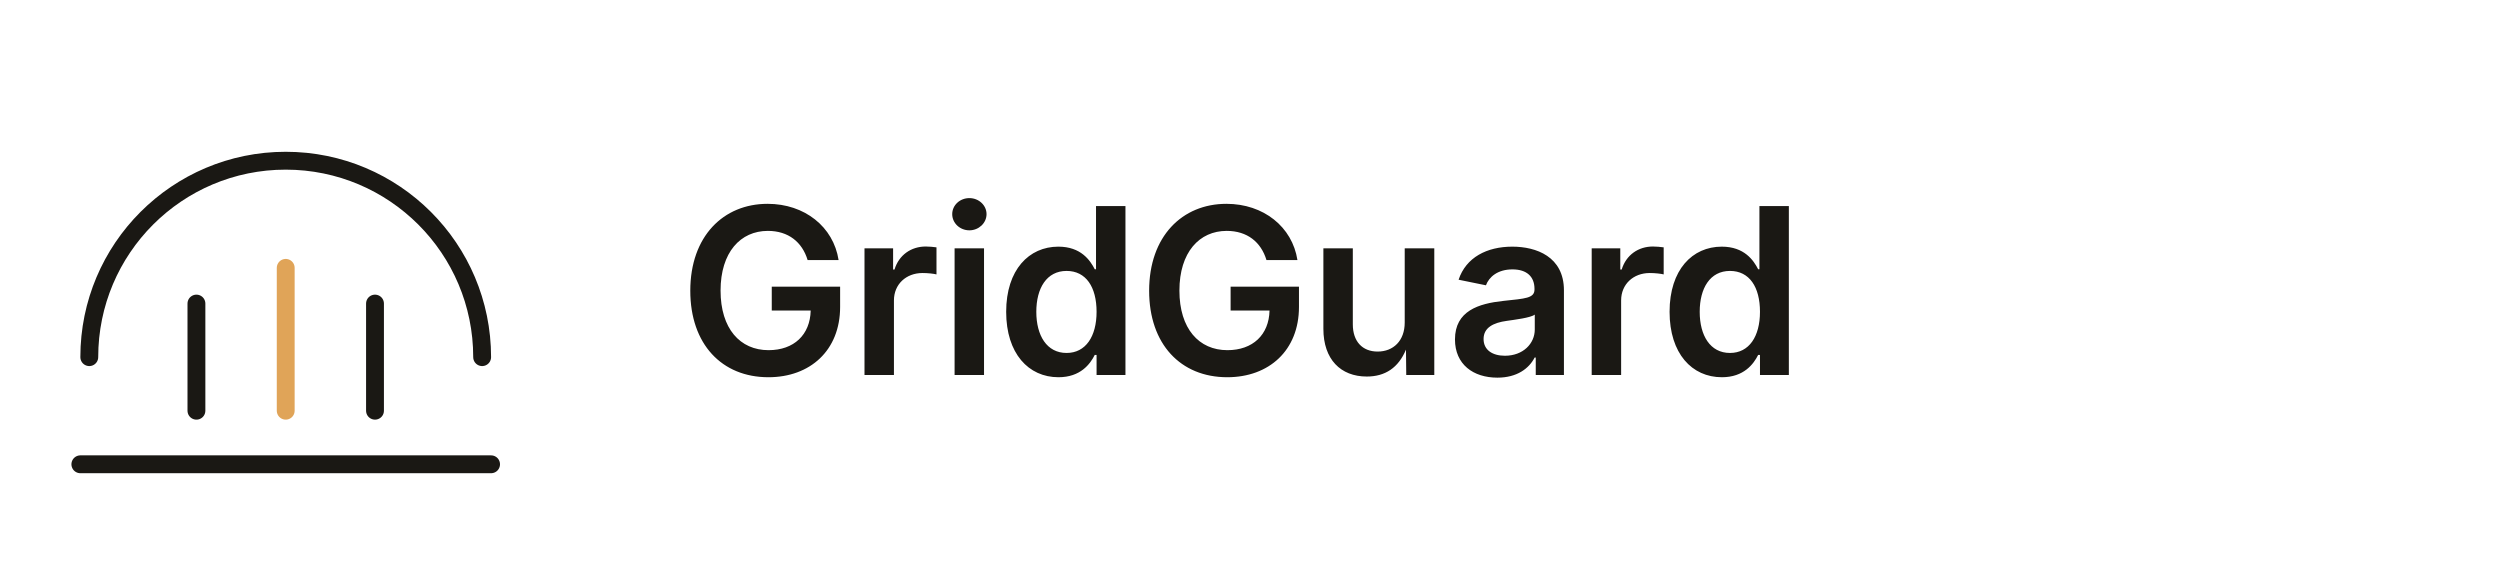
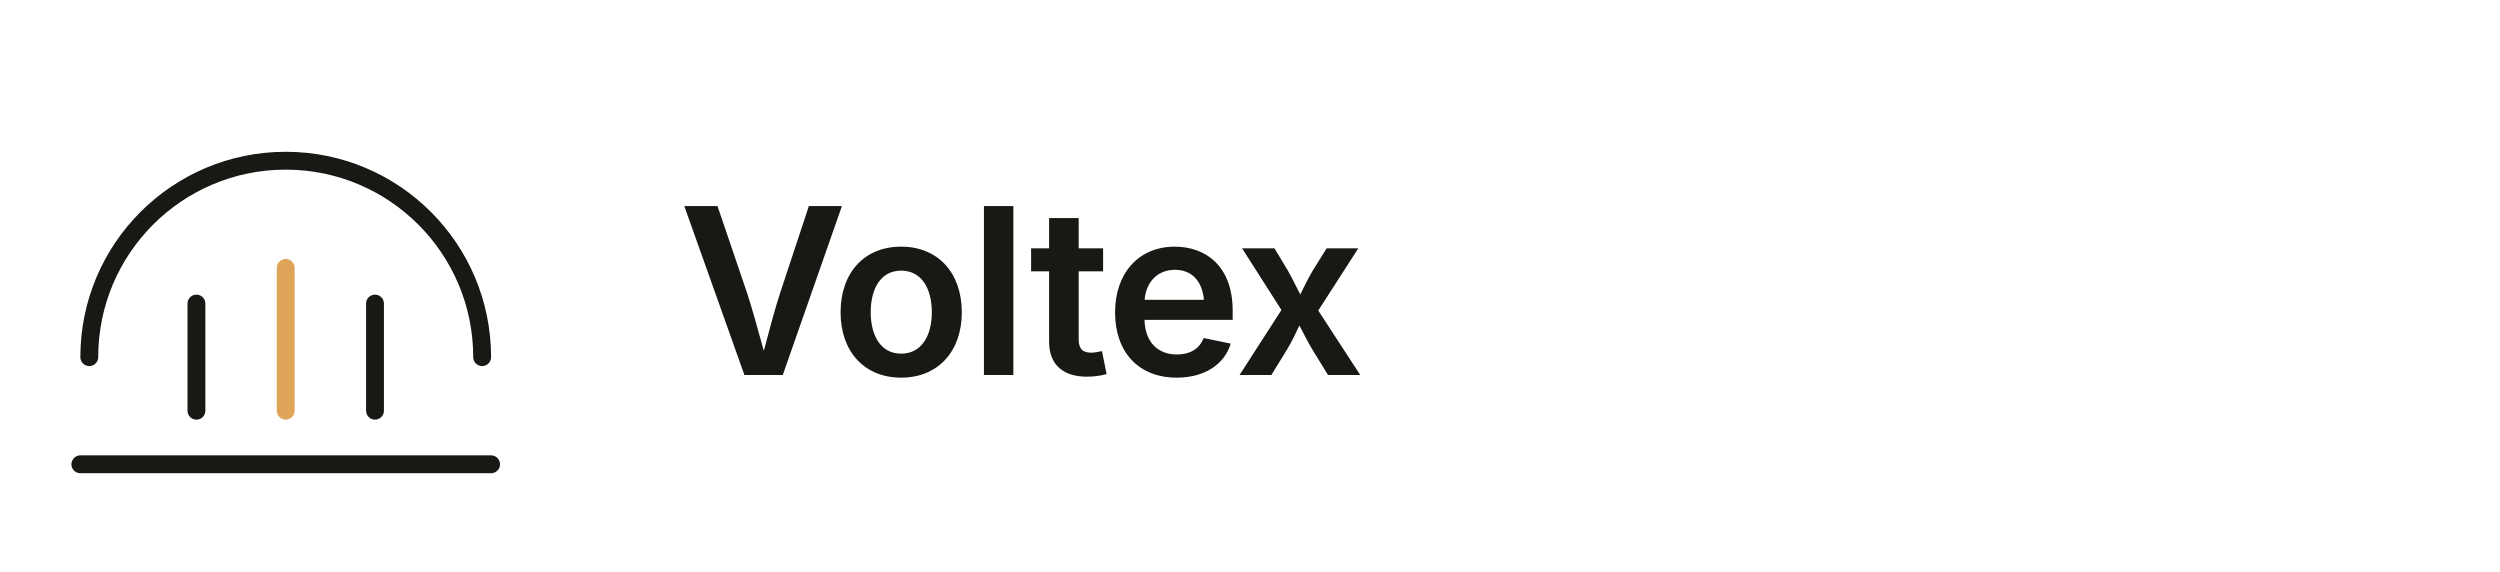
- <svg xmlns="http://www.w3.org/2000/svg" width="280" height="64" viewBox="0 0 280 64" fill="none" role="img" aria-label="GridGuard">
+ <svg xmlns="http://www.w3.org/2000/svg" width="280" height="64" viewBox="0 0 280 64" fill="none" role="img" aria-label="Voltex">
  <g transform="translate(0, 0)">
    <path d="M 10 40 A 22 22 0 0 1 54 40" stroke="#1a1814" stroke-width="2" stroke-linecap="round" />
    <line x1="22" y1="34" x2="22" y2="46" stroke="#1a1814" stroke-width="2" stroke-linecap="round" />
    <line x1="32" y1="30" x2="32" y2="46" stroke="#e0a458" stroke-width="2" stroke-linecap="round" />
    <line x1="42" y1="34" x2="42" y2="46" stroke="#1a1814" stroke-width="2" stroke-linecap="round" />
    <line x1="9" y1="52" x2="55" y2="52" stroke="#1a1814" stroke-width="2" stroke-linecap="round" />
  </g>
-   <text x="76" y="42" font-family="-apple-system, BlinkMacSystemFont, 'Segoe UI', Inter, Arial, sans-serif" font-size="26" font-weight="600" letter-spacing="-0.4" fill="#1a1814">GridGuard</text>
+   <text x="76" y="42" font-family="-apple-system, BlinkMacSystemFont, 'Segoe UI', Inter, Arial, sans-serif" font-size="26" font-weight="600" letter-spacing="-0.4" fill="#1a1814">Voltex</text>
</svg>
